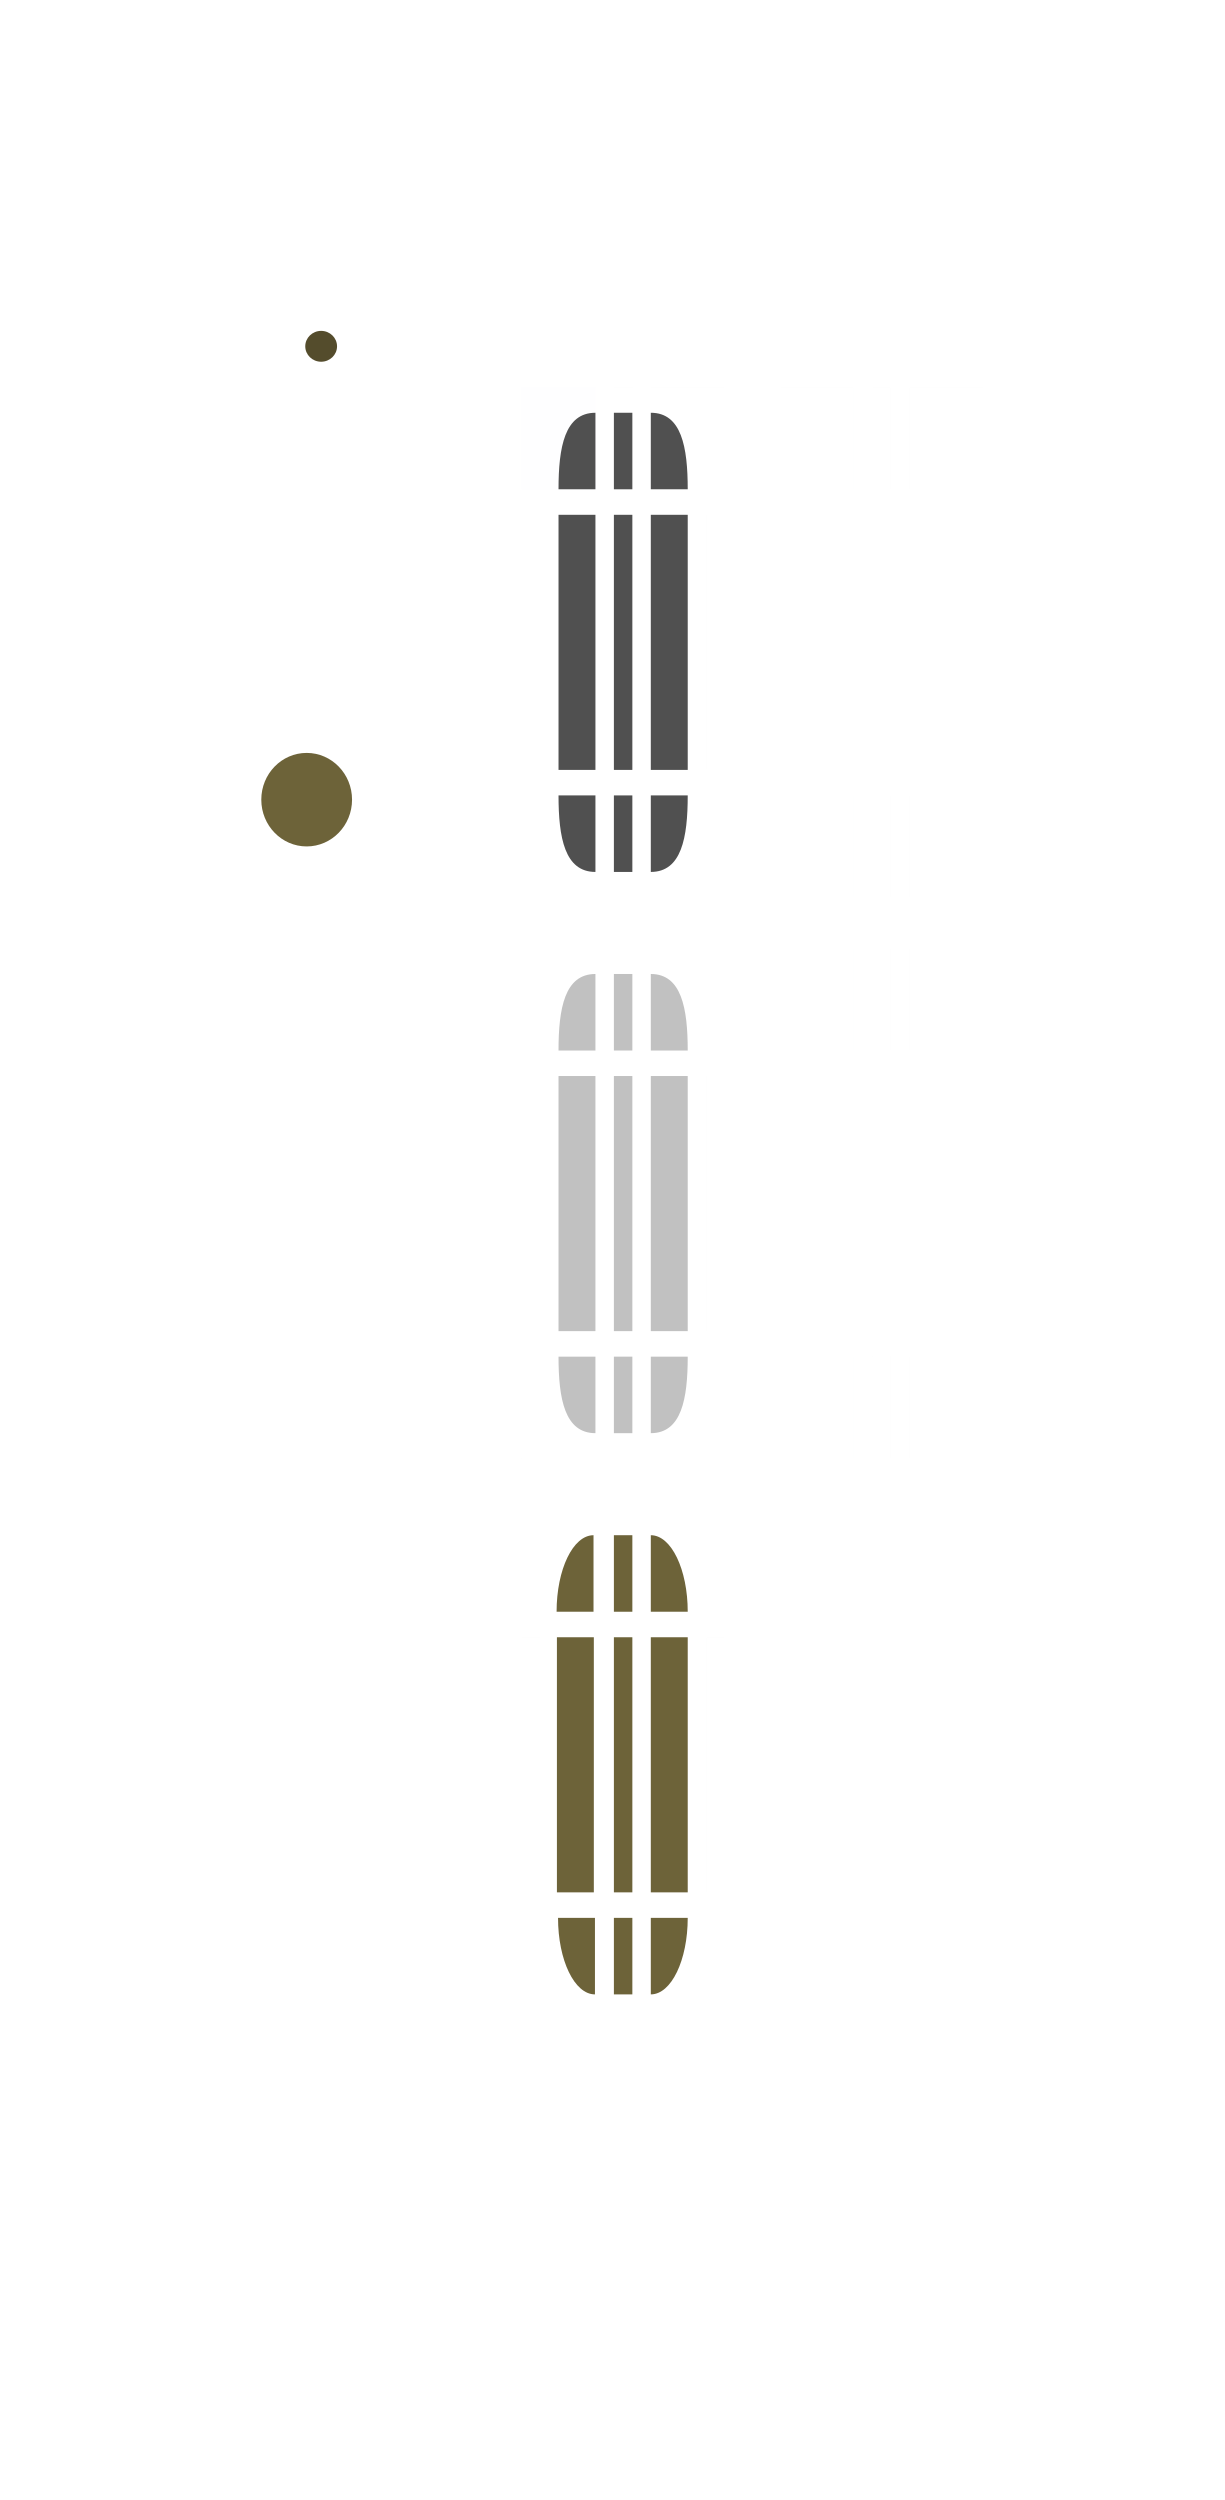
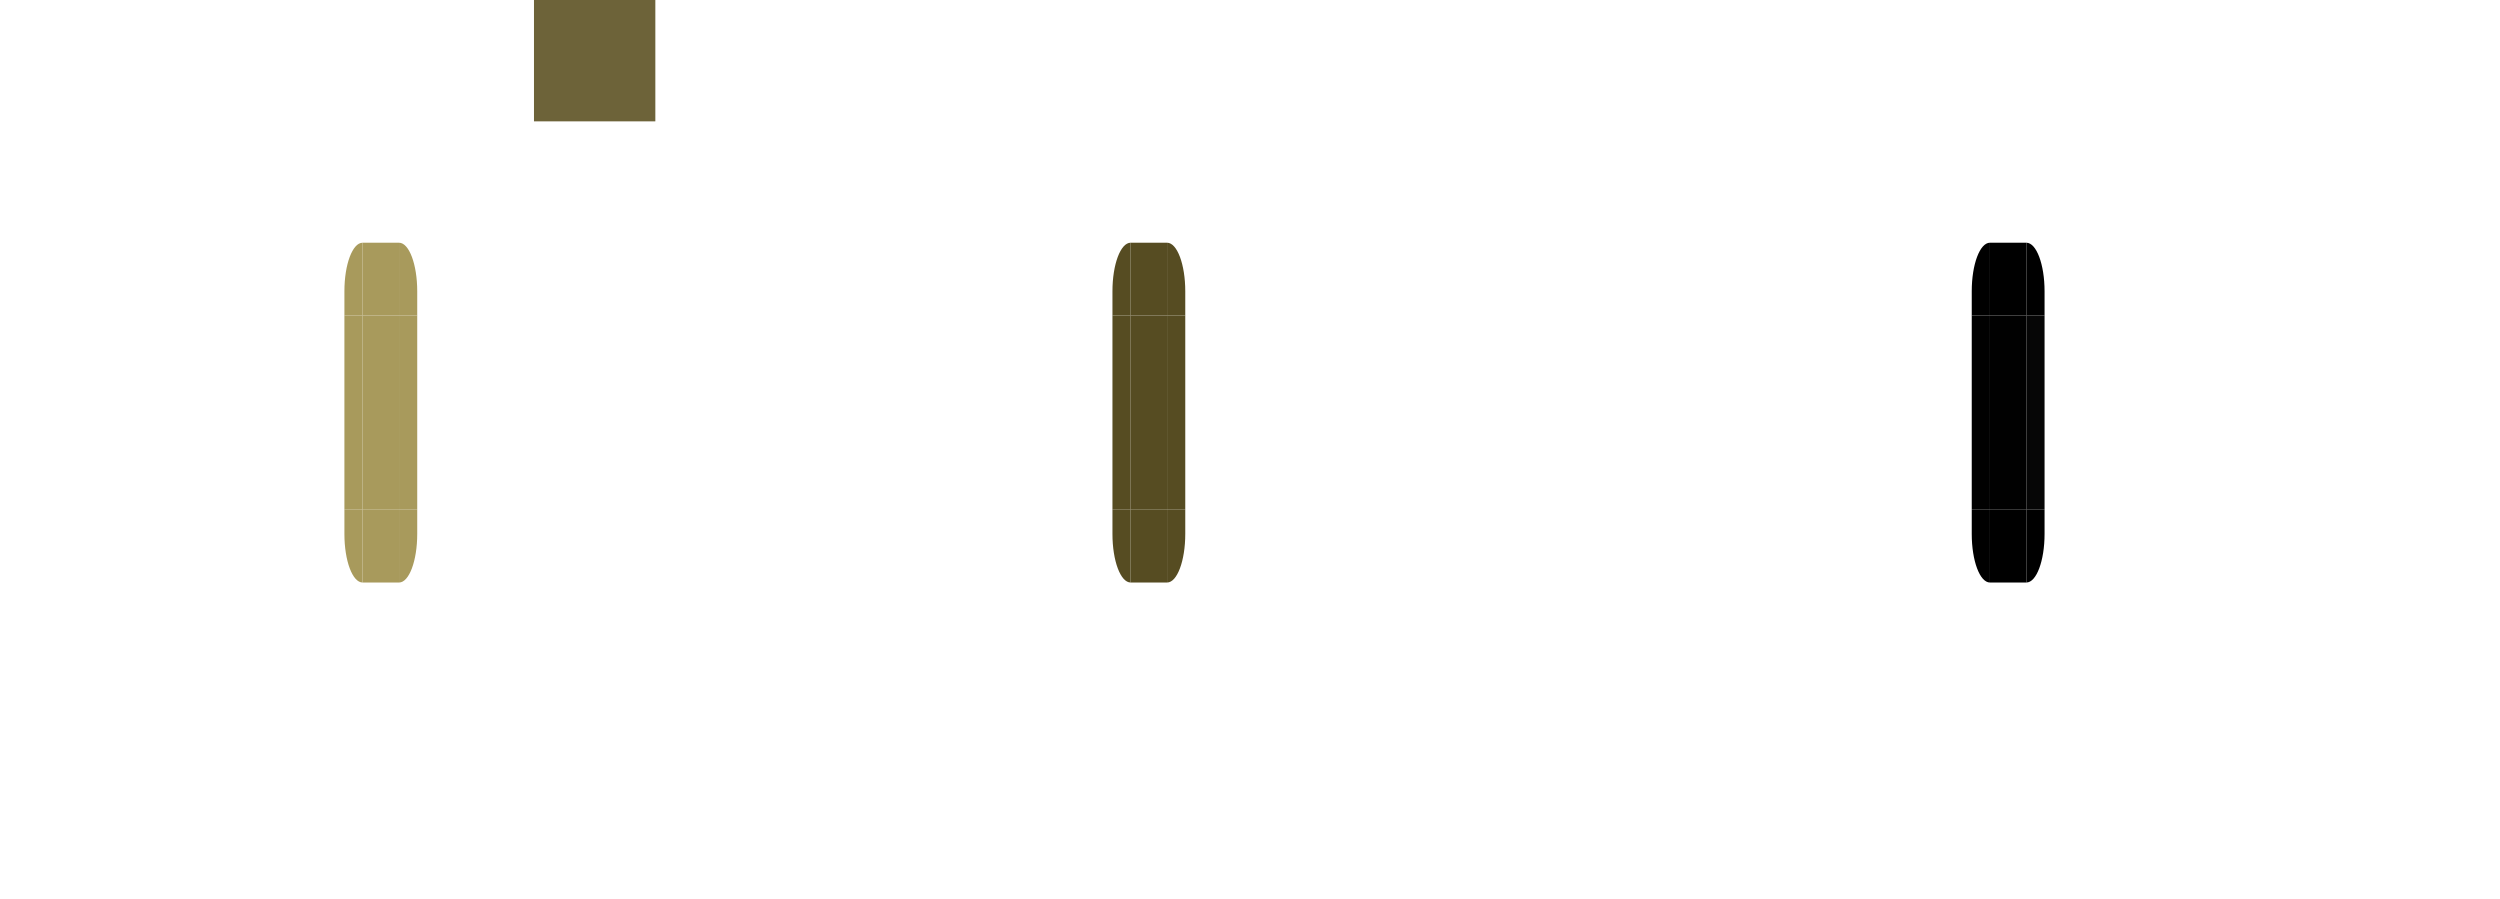
- <svg xmlns="http://www.w3.org/2000/svg" id="svg3642" width="48" height="98" version="1">
-   <defs id="defs135" />
-   <g id="layer1" transform="matrix(0.7235107,0,0,1,6.700419,0.1802659)" style="stroke-width:1.176">
-     <rect style="opacity:1;fill:#505050;fill-opacity:1;fill-rule:evenodd;stroke:none;stroke-width:1.366" id="slider-center" class="ColorScheme-Text" width="1" height="10" x="24" y="20" />
-     <g id="slider-right" transform="matrix(0.75,0,0,1,19.25,13)" style="stroke-width:1.176">
-       <path id="rect3838" class="ColorScheme-Text" d="m 9,7 v 10 h 2.667 V 7 Z" style="color:#31363b;opacity:1;fill:#505050;fill-opacity:1;fill-rule:evenodd;stroke:none;stroke-width:1.176" />
-       <rect style="opacity:0.01;fill:#e4e6e8;fill-opacity:1;stroke:none;stroke-width:1.176" id="rect3856" width="1" height="10" x="29" y="20" transform="matrix(1.333333,0,0,1,-25.66667,-13)" />
+ <svg xmlns="http://www.w3.org/2000/svg" xmlns:xlink="http://www.w3.org/1999/xlink" width="103" height="37" id="svg4342" version="1.1">
+   <defs id="defs4344">
+     <linearGradient id="linearGradient4547">
+       <stop id="stop4549" offset="0" style="stop-color:#000000;stop-opacity:0;" />
+       <stop id="stop4551" offset="1" style="stop-color:#000000;stop-opacity:0;" />
+     </linearGradient>
+     <linearGradient xlink:href="#linearGradient4547" id="linearGradient3081" x1="35" y1="848.247" x2="166" y2="848.247" gradientUnits="userSpaceOnUse" />
+     <linearGradient xlink:href="#linearGradient4547" id="linearGradient3083" x1="34.98" y1="908.408" x2="147.992" y2="908.408" gradientUnits="userSpaceOnUse" />
+     <linearGradient xlink:href="#linearGradient4547" id="linearGradient3085" x1="34.98" y1="908.408" x2="147.992" y2="908.408" gradientUnits="userSpaceOnUse" />
+     <linearGradient xlink:href="#linearGradient4547" id="linearGradient4525" gradientUnits="userSpaceOnUse" x1="35" y1="848.247" x2="166" y2="848.247" gradientTransform="matrix(1,0,0,0.5722101,-5.3941096e-5,302.1989)" />
+     <linearGradient xlink:href="#linearGradient4547" id="linearGradient4527" gradientUnits="userSpaceOnUse" x1="35" y1="848.247" x2="166" y2="848.247" gradientTransform="matrix(1,0,0,0.5722101,-5.3941096e-5,302.1989)" />
+     <linearGradient xlink:href="#linearGradient4547" id="linearGradient4529" gradientUnits="userSpaceOnUse" x1="34.98" y1="908.408" x2="147.992" y2="908.408" gradientTransform="matrix(1,0,0,0.5000005,-8.7887799e-5,404.3409)" />
+     <linearGradient xlink:href="#linearGradient4547" id="linearGradient4531" gradientUnits="userSpaceOnUse" x1="34.98" y1="908.408" x2="147.992" y2="908.408" gradientTransform="matrix(1,0,0,0.5000005,-3.3544962e-6,35.16661)" />
+     <linearGradient xlink:href="#linearGradient4547" id="linearGradient4533" gradientUnits="userSpaceOnUse" x1="34.98" y1="908.408" x2="147.992" y2="908.408" gradientTransform="matrix(1,0,0,0.5000005,-3.3544962e-6,35.16661)" />
+     <linearGradient xlink:href="#linearGradient4547" id="linearGradient4535" gradientUnits="userSpaceOnUse" x1="34.98" y1="908.408" x2="147.992" y2="908.408" gradientTransform="matrix(1,0,0,0.5000005,-3.3544958e-6,35.16661)" />
+     <linearGradient xlink:href="#linearGradient4547" id="linearGradient4537" gradientUnits="userSpaceOnUse" x1="34.98" y1="908.408" x2="147.992" y2="908.408" gradientTransform="matrix(1,0,0,0.5000005,-8.7887801e-5,404.3409)" />
+     <linearGradient xlink:href="#linearGradient4547" id="linearGradient4539" gradientUnits="userSpaceOnUse" x1="34.98" y1="908.408" x2="147.992" y2="908.408" gradientTransform="matrix(1,0,0,0.5000005,-7.5819602e-5,429.6728)" />
+     <linearGradient xlink:href="#linearGradient4547" id="linearGradient4541" gradientUnits="userSpaceOnUse" x1="34.98" y1="908.408" x2="147.992" y2="908.408" gradientTransform="matrix(1,0,0,0.5000021,-1.3319951e-4,448.5063)" />
+     <linearGradient xlink:href="#linearGradient4547" id="linearGradient4543" gradientUnits="userSpaceOnUse" x1="34.98" y1="908.408" x2="147.992" y2="908.408" gradientTransform="matrix(1,0,0,0.5000021,-5.0839506e-6,79.33319)" />
+     <linearGradient xlink:href="#linearGradient4547" id="linearGradient4545" gradientUnits="userSpaceOnUse" x1="34.98" y1="908.408" x2="147.992" y2="908.408" gradientTransform="matrix(1,0,0,0.5000021,-5.0839506e-6,79.33319)" />
+     <linearGradient xlink:href="#linearGradient4547" id="linearGradient4548" gradientUnits="userSpaceOnUse" x1="34.98" y1="908.408" x2="147.992" y2="908.408" gradientTransform="matrix(1,0,0,0.5000021,-5.0839501e-6,79.33319)" />
+     <linearGradient xlink:href="#linearGradient4547" id="linearGradient4550" gradientUnits="userSpaceOnUse" x1="34.98" y1="908.408" x2="147.992" y2="908.408" gradientTransform="matrix(1,0,0,0.5000021,-1.3319951e-4,448.5063)" />
+     <linearGradient xlink:href="#linearGradient4547" id="linearGradient4552" gradientUnits="userSpaceOnUse" x1="34.98" y1="908.408" x2="147.992" y2="908.408" gradientTransform="matrix(1,0,0,0.5000021,-1.1490939e-4,473.744)" />
+     <linearGradient xlink:href="#linearGradient4547" id="linearGradient4554" gradientUnits="userSpaceOnUse" x1="233" y1="458.862" x2="237" y2="458.862" gradientTransform="matrix(1,0,0,0.2857141,73.17286,308.3291)" />
+     <linearGradient xlink:href="#linearGradient4547" id="linearGradient4556" gradientUnits="userSpaceOnUse" x1="231" y1="458.862" x2="233" y2="458.862" gradientTransform="matrix(1.250002,0,0,0.2857141,9.422513,308.3291)" />
+     <linearGradient xlink:href="#linearGradient4547" id="linearGradient4558" gradientUnits="userSpaceOnUse" x1="237" y1="458.862" x2="239" y2="458.862" gradientTransform="matrix(1.250005,0,0,0.2857141,10.58836,308.3291)" />
+     <linearGradient xlink:href="#linearGradient4547" id="linearGradient4560" gradientUnits="userSpaceOnUse" x1="233" y1="479.862" x2="237" y2="479.862" gradientTransform="matrix(1,0,0,0.2857144,73.17286,318.329)" />
+     <linearGradient xlink:href="#linearGradient4547" id="linearGradient4562" gradientUnits="userSpaceOnUse" x1="231" y1="479.862" x2="233" y2="479.862" gradientTransform="matrix(1.250002,0,0,0.2857144,9.422513,318.329)" />
+     <linearGradient xlink:href="#linearGradient4547" id="linearGradient4564" gradientUnits="userSpaceOnUse" x1="237" y1="479.862" x2="239" y2="479.862" gradientTransform="matrix(0.8333368,0,0,0.2857144,110.1721,318.329)" />
+     <linearGradient xlink:href="#linearGradient4547" id="linearGradient4566" gradientUnits="userSpaceOnUse" x1="228" y1="450.362" x2="242" y2="450.362" />
+     <linearGradient xlink:href="#linearGradient4547" id="linearGradient4568" gradientUnits="userSpaceOnUse" x1="228" y1="447.362" x2="242" y2="447.362" gradientTransform="matrix(1,0,0,1.5,0,-224.1811)" />
+     <linearGradient xlink:href="#linearGradient4547" id="linearGradient4570" gradientUnits="userSpaceOnUse" x1="228" y1="453.362" x2="242" y2="453.362" gradientTransform="matrix(1,0,0,1.5,0,-226.1811)" />
+     <linearGradient xlink:href="#linearGradient4547" id="linearGradient4572" gradientUnits="userSpaceOnUse" x1="221" y1="450.362" x2="228" y2="450.362" gradientTransform="matrix(0.2857143,0,0,1,162.8571,0)" />
+     <linearGradient xlink:href="#linearGradient4547" id="linearGradient4574" gradientUnits="userSpaceOnUse" x1="242" y1="450.362" x2="249" y2="450.362" gradientTransform="matrix(0.2857143,0,0,1,172.8571,0)" />
+     <linearGradient xlink:href="#linearGradient4547" id="linearGradient4576" gradientUnits="userSpaceOnUse" x1="242" y1="447.362" x2="249" y2="447.362" gradientTransform="matrix(0.2857143,0,0,1.5,172.8571,-224.1811)" />
+     <linearGradient xlink:href="#linearGradient4547" id="linearGradient4578" gradientUnits="userSpaceOnUse" x1="221" y1="447.362" x2="228" y2="447.362" gradientTransform="matrix(0.2857143,0,0,1.5,162.8571,-224.1811)" />
+     <linearGradient xlink:href="#linearGradient4547" id="linearGradient4580" gradientUnits="userSpaceOnUse" x1="221" y1="453.362" x2="228" y2="453.362" gradientTransform="matrix(0.2857143,0,0,1.5,162.8571,-226.1811)" />
+     <linearGradient xlink:href="#linearGradient4547" id="linearGradient4582" gradientUnits="userSpaceOnUse" x1="242" y1="453.362" x2="249" y2="453.362" gradientTransform="matrix(0.2857143,0,0,1.5,172.8571,-226.1811)" />
+   </defs>
+   <g id="layer1" transform="translate(-219,-458.3622)">
+     <g style="fill:url(#linearGradient4527)" transform="matrix(0,0.1068702,-0.4374999,0,652.7808,436.692)" id="background-vertical-center">
+       <path id="path8438" d="m 35,840.247 0,16 131,0 0,-16 -131,0 z" style="fill:url(#linearGradient4525);fill-opacity:1;fill-rule:nonzero;stroke:none" />
    </g>
-     <g id="slider-topright" transform="matrix(0.75,0,0,0.75,19.25,13.75)" style="stroke-width:1.176">
-       <rect style="opacity:0.01;fill:#e4e6e8;fill-opacity:1;stroke:none;stroke-width:1.176" id="rect3852" width="4" height="4" x="26" y="15" transform="matrix(1.333333,0,0,1.333333,-25.66667,-18.33333)" />
-       <path id="rect3840" class="ColorScheme-Text" d="m 9,3 v 4 h 2.667 C 11.667,4.784 11.216,3 9,3 Z" style="color:#31363b;opacity:1;fill:#505050;fill-opacity:1;fill-rule:evenodd;stroke:none;stroke-width:1.176" />
+     <g style="opacity:0.5;fill:url(#linearGradient4539)" transform="matrix(0,0.1238807,-1.002134,0,1186.02,436.0991)" id="background-vertical-left">
+       <g style="fill:url(#linearGradient4537)" id="g8706" transform="matrix(0.8626863,0,0,0.9978712,4.786306,52.38518)">
+         <path style="fill:url(#linearGradient4529);fill-opacity:1;fill-rule:nonzero;stroke:none" d="m 35,855.362 0,4 131,-0.062 0,-3.938 -131,0 z" id="path8488" />
+         <g style="fill:url(#linearGradient4535)" transform="matrix(26.2,0,0,1,-6881.8,738.3494)" id="g8490">
+           <path style="opacity:0.204;fill:url(#linearGradient4531);fill-opacity:1;fill-rule:nonzero;stroke:none" d="m 264,117 0,4 5,0 0,-4 -5,0 z" id="path8492" />
+           <path style="fill:url(#linearGradient4533);fill-opacity:1;fill-rule:nonzero;stroke:none" d="m 264,121 0,1 5,0 0,-1 -5,0 z" id="path8496" />
+         </g>
+       </g>
    </g>
-     <g id="slider-bottomright" transform="matrix(0.75,0,0,0.75,19.25,18.25)" style="stroke-width:1.176">
-       <rect style="opacity:0.01;fill:#e4e6e8;fill-opacity:1;stroke:none;stroke-width:1.176" id="rect3862" width="4" height="4" x="26" y="31" transform="matrix(1.333333,0,0,1.333333,-25.66667,-24.33333)" />
-       <path style="color:#31363b;opacity:1;fill:#505050;fill-opacity:1;fill-rule:evenodd;stroke:none;stroke-width:1.176" id="path3871" class="ColorScheme-Text" d="m 9,21 v -4 h 2.667 c 0,2.216 -0.451,4 -2.667,4 z" />
+     <g id="background-vertical-right" transform="matrix(0,0.1238807,1.002135,0,-622.6754,436.0991)" style="opacity:0.5;fill:url(#linearGradient4552)">
+       <g style="fill:url(#linearGradient4550)" transform="matrix(0.8626863,0,0,0.9978712,4.786306,52.38518)" id="g3551">
+         <path id="path3553" d="m 35,855.362 0,4 131,-0.062 0,-3.938 -131,0 z" style="fill:url(#linearGradient4541);fill-opacity:1;fill-rule:nonzero;stroke:none" />
+         <g style="fill:url(#linearGradient4548)" id="g3555" transform="matrix(26.2,0,0,1,-6881.8,738.3494)">
+           <path id="path3557" d="m 264,117 0,4 5,0 0,-4 -5,0 z" style="opacity:0.393;fill:url(#linearGradient4543);fill-opacity:1;fill-rule:nonzero;stroke:none" />
+           <path id="path3559" d="m 264,121 0,1 5,0 0,-1 -5,0 z" style="opacity:0.776;fill:url(#linearGradient4545);fill-opacity:1;fill-rule:nonzero;stroke:none" />
+         </g>
+       </g>
    </g>
-     <g id="slider-left" transform="matrix(-0.75,0,0,1,29.75,13)" style="stroke-width:1.176">
-       <path style="color:#31363b;opacity:1;fill:#505050;fill-opacity:1;fill-rule:evenodd;stroke:none;stroke-width:1.176" id="path3891" class="ColorScheme-Text" d="m 9,7 v 10 h 2.667 V 7 Z" />
-       <rect style="opacity:0.01;fill:#e4e6e8;fill-opacity:1;stroke:none;stroke-width:1.176" id="rect3854" width="1" height="10" x="19" y="20" transform="matrix(-1.333333,0,0,1,39.66667,-13)" />
+     <rect y="438.433" x="278.173" height="2" width="7" id="background-vertical-top" style="opacity:0.5;fill:url(#linearGradient4554);fill-opacity:1;stroke:none" />
+     <rect style="opacity:0.5;fill:url(#linearGradient4556);fill-opacity:1;stroke:none" id="background-vertical-topleft" width="5" height="2" x="273.173" y="438.433" />
+     <rect y="438.433" x="285.173" height="2" width="5" id="background-vertical-topright" style="opacity:0.5;fill:url(#linearGradient4558);fill-opacity:1;stroke:none" />
+     <rect style="opacity:0.5;fill:url(#linearGradient4560);fill-opacity:0.502;stroke:none" id="background-vertical-bottom" width="7" height="2" x="278.173" y="454.433" />
+     <rect y="454.433" x="273.173" height="2" width="5" id="background-vertical-bottomleft" style="opacity:0.5;fill:url(#linearGradient4562);fill-opacity:0.502;stroke:none" />
+     <rect style="opacity:0.5;fill:url(#linearGradient4564);fill-opacity:0.502;stroke:none" id="background-vertical-bottomright" width="5" height="2" x="285.173" y="454.433" />
+     <path style="fill:#a89a5c;fill-opacity:1;stroke:none;stroke-width:0.612" d="m 233.94,471.362 v 8 h 1.5 v -8 z" id="slider-center" />
+     <path style="fill:#a89a5c;fill-opacity:1;stroke:none;stroke-width:0.612" d="m 233.94,482.362 h 1.5 v -3 h -1.5 z" id="slider-bottom" />
+     <path style="fill:#a89a5c;fill-opacity:1;stroke:none;stroke-width:0.612" d="m 235.44,468.362 h -1.5 v 3 h 1.5 z" id="slider-top" />
+     <g id="slider-right" transform="matrix(0.6249991,0,0,0.9999787,-77.18487,-123.0003)" style="fill:#5e81ac;fill-opacity:1">
+       <path id="path6679" d="m 501.4,602.375 v -8 l -1.2,-10e-6 v 8 z" style="fill:#a89a5c;fill-opacity:1;stroke:none" />
    </g>
-     <g id="slider-topleft" transform="matrix(-0.75,0,0,0.75,29.75,13.75)" style="stroke-width:1.176">
-       <rect style="opacity:0.01;fill:#9955ff;fill-opacity:1;stroke:none;stroke-width:1.176" id="rect3848" width="4" height="4" x="19" y="15" transform="matrix(-1.333333,0,0,1.333333,39.66667,-18.33333)" />
-       <path style="color:#31363b;opacity:1;fill:#505050;fill-opacity:1;fill-rule:evenodd;stroke:none;stroke-width:1.176" id="path3895" class="ColorScheme-Text" d="m 9,3 v 4 h 2.667 C 11.667,4.784 11.216,3 9,3 Z" />
+     <g id="slider-left" transform="matrix(0.6249991,0,0,0.9999787,-67.18488,-123.0002)" style="fill:#5e81ac;fill-opacity:1">
+       <path id="path6671" d="m 480.6,594.375 v 8 L 481.8,602.375 v -8 z" style="fill:#a89a5c;fill-opacity:1;stroke:none" />
    </g>
-     <g id="slider-bottomleft" transform="matrix(-0.75,0,0,0.75,29.75,18.25)" style="stroke-width:1.176">
-       <rect style="opacity:0.01;fill:#e4e6e8;fill-opacity:1;stroke:none;stroke-width:1.176" id="rect3858" width="4" height="4" x="19" y="31" transform="matrix(-1.333333,0,0,1.333333,39.66667,-24.33333)" />
-       <path id="path3901" class="ColorScheme-Text" d="m 9,21 v -4 h 2.667 c 0,2.216 -0.451,4 -2.667,4 z" style="color:#31363b;opacity:1;fill:#505050;fill-opacity:1;fill-rule:evenodd;stroke:none;stroke-width:1.176" />
+     <g transform="matrix(0.3749995,0,0,1,227.9397,448.3622)" id="slider-topright" style="fill:#5e81ac;fill-opacity:1">
+       <path style="fill:#a89a5c;fill-opacity:1;stroke:none" d="M 20,20 C 21.108,20 22,20.892 22,22 v 10e-7 L 22,23 20,23 v -3 z" id="rect7428" />
    </g>
-     <g id="slider-top" transform="matrix(0,-0.75,-0.1,0,25.7,25.75)" style="stroke-width:1.176">
-       <rect style="opacity:0.01;fill:#e4e6e8;fill-opacity:1;stroke:none;stroke-width:1.176" id="rect3850" width="1" height="4" x="24" y="15" transform="matrix(0,-10,-1.333333,0,34.33333,257)" />
-       <path id="path3909" class="ColorScheme-Text" d="m 9,7 v 10 h 4 V 7 Z" style="opacity:1;fill:#505050;fill-opacity:1;fill-rule:evenodd;stroke:none;stroke-width:1.176" />
+     <g transform="matrix(0.3749995,0,0,-1,227.9397,502.3622)" id="slider-bottomright" style="fill:#5e81ac;fill-opacity:1">
+       <path id="path7439" d="m 20,20 c 1.108,0 2,0.892 2,2 v 10e-7 l -2e-6,1 -2,-4e-6 v -3 z" style="fill:#a89a5c;fill-opacity:1;stroke:none" />
    </g>
-     <g id="slider-bottom" transform="matrix(0,0.75,-0.1,0,25.7,24.25)" style="stroke-width:1.176">
-       <rect style="opacity:0.01;fill:#e4e6e8;fill-opacity:1;stroke:none;stroke-width:1.176" id="rect3860" width="1" height="4" x="24" y="31" transform="matrix(0,-10,1.333333,0,-32.33333,257)" />
-       <path style="opacity:1;fill:#505050;fill-opacity:1;fill-rule:evenodd;stroke:none;stroke-width:1.176" id="path3915" class="ColorScheme-Text" d="m 9,7 v 10 h 4 V 7 Z" />
+     <g id="slider-bottomleft" transform="matrix(-0.3749995,0,0,-1,241.4397,502.3621)" style="fill:#5e81ac;fill-opacity:1">
+       <path style="fill:#a89a5c;fill-opacity:1;stroke:none" d="M 20,20 C 21.108,20 22,20.892 22,22 v 10e-7 L 22,23 20,23 v -3 z" id="path7445" />
    </g>
-     <rect id="hint-scrollbar-size" width="4.917" height="3.666" x="4.896" y="29.334" rx="11.057" ry="8" style="fill:#6d6339;fill-opacity:1;fill-rule:nonzero;stroke:none;stroke-width:1.176" />
-     <rect style="fill:#544c2c;fill-opacity:1;fill-rule:nonzero;stroke:none;stroke-width:1.144" id="hint-tile-center" width="1.722" height="1.21" x="7.278" y="12.79" rx="2.764" ry="2" />
-     <g id="background-vertical-right" transform="matrix(0.75,0,0,1,33.25,13)" style="stroke-width:1.176">
-       <path id="rect3838-1" class="ColorScheme-Text" d="m 9,7 v 10 h 4 V 7 Z" style="opacity:0.001;fill:#000000;fill-opacity:1;fill-rule:evenodd;stroke:none;stroke-width:1.176" />
-       <rect style="opacity:0.01;fill:#e4e6e8;fill-opacity:1;stroke:none;stroke-width:1.176" id="rect3872" width="1" height="10" x="43" y="20" transform="matrix(1.333333,0,0,1,-44.33333,-13)" />
+     <g transform="matrix(-0.3749995,0,0,1,241.4397,448.3622)" id="slider-topleft" style="fill:#5e81ac;fill-opacity:1">
+       <path id="path7451" d="M 20,20 C 21.108,20 22,20.892 22,22 v 10e-7 L 22,23 20,23 v -3 z" style="fill:#a89a5c;fill-opacity:1;stroke:none" />
    </g>
-     <g id="background-vertical-topright" transform="matrix(0.75,0,0,0.75,33.25,13.75)" style="stroke-width:1.176">
-       <rect style="opacity:0.01;fill:#e4e6e8;fill-opacity:1;stroke:none;stroke-width:1.176" id="rect3868" width="4" height="4" x="40" y="15" transform="matrix(1.333333,0,0,1.333333,-44.33333,-18.33333)" />
-       <path id="rect3840-1" class="ColorScheme-Text" d="m 9,3 v 4 h 4 C 13,4.784 11.216,3 9,3 Z" style="opacity:0.001;fill:#000000;fill-opacity:1;fill-rule:evenodd;stroke:none;stroke-width:1.176" />
+     <rect y="458.362" x="241" height="5" width="5" id="hint-stretch-borders" style="fill:#6d6339;fill-opacity:1;stroke:none" />
+     <rect y="445.362" x="228" height="4" width="14" id="background-horizontal-center" style="fill:url(#linearGradient4566);fill-opacity:1;stroke:none" />
+     <rect style="fill:url(#linearGradient4568);fill-opacity:1;stroke:none" id="background-horizontal-top" width="14" height="6" x="228" y="439.362" />
+     <rect y="449.362" x="228" height="6" width="14" id="background-horizontal-bottom" style="fill:url(#linearGradient4570);fill-opacity:1;stroke:none" />
+     <rect y="445.362" x="226" height="4" width="2" id="background-horizontal-left" style="fill:url(#linearGradient4572);fill-opacity:1;stroke:none" />
+     <rect style="fill:url(#linearGradient4574);fill-opacity:1;stroke:none" id="background-horizontal-right" width="2" height="4" x="242" y="445.362" />
+     <rect y="439.362" x="242" height="6" width="2" id="background-horizontal-topright" style="fill:url(#linearGradient4576);fill-opacity:1;stroke:none" />
+     <rect style="fill:url(#linearGradient4578);fill-opacity:1;stroke:none" id="background-horizontal-topleft" width="2" height="6" x="226" y="439.362" />
+     <rect y="449.362" x="226" height="6" width="2" id="background-horizontal-bottomleft" style="fill:url(#linearGradient4580);fill-opacity:1;stroke:none" />
+     <rect style="fill:url(#linearGradient4582);fill-opacity:1;stroke:none" id="background-horizontal-bottomright" width="2" height="6" x="242" y="449.362" />
+     <path id="sunken-slider-center" d="m 265.583,471.362 v 8 h 1.5 v -8 z" style="fill:#564c22;fill-opacity:1;stroke:none;stroke-width:0.612" />
+     <path id="sunken-slider-bottom" d="m 265.583,482.362 h 1.5 v -3 h -1.5 z" style="fill:#564c22;fill-opacity:1;stroke:none;stroke-width:0.612" />
+     <path id="sunken-slider-top" d="m 267.083,468.362 h -1.5 v 3 h 1.5 z" style="fill:#564c22;fill-opacity:1;stroke:none;stroke-width:0.612" />
+     <g transform="matrix(0.3750007,0,0,0.9999787,80.33267,-123.0003)" id="sunken-slider-right" style="fill:#b48ead;fill-opacity:1">
+       <path style="fill:#564c22;fill-opacity:1;stroke:none" d="m 500,602.375 v -8 h -2 v 8 z" id="path3109" />
    </g>
-     <g id="background-vertical-bottomright" transform="matrix(0.75,0,0,0.75,33.25,18.25)" style="stroke-width:1.176">
-       <rect style="opacity:0.01;fill:#e4e6e8;fill-opacity:1;stroke:none;stroke-width:1.176" id="rect3878" width="4" height="4" x="40" y="31" transform="matrix(1.333333,0,0,1.333333,-44.33333,-24.33333)" />
-       <path style="opacity:0.001;fill:#000000;fill-opacity:1;fill-rule:evenodd;stroke:none;stroke-width:1.176" id="path3871-2" class="ColorScheme-Text" d="m 9,21 v -4 h 4 c 0,2.216 -1.784,4 -4,4 z" />
+     <g transform="matrix(0.3750007,0,0,0.9999787,84.0827,-123.0002)" id="sunken-slider-left" style="fill:#b48ead;fill-opacity:1">
+       <path style="fill:#564c22;fill-opacity:1;stroke:none" d="m 482,594.375 v 8 h 2 v -8 z" id="path3113" />
    </g>
-     <g id="background-vertical-left" transform="matrix(-0.75,0,0,1,43.75,13)" style="stroke-width:1.176">
-       <path style="opacity:0.001;fill:#000000;fill-opacity:1;fill-rule:evenodd;stroke:none;stroke-width:1.176" id="path3891-2" class="ColorScheme-Text" d="m 9,7 v 10 h 4 V 7 Z" />
-       <rect style="opacity:0.01;fill:#e4e6e8;fill-opacity:1;stroke:none;stroke-width:1.176" id="rect3870" width="1" height="10" x="33" y="20" transform="matrix(-1.333333,0,0,1,58.33333,-13)" />
+     <g id="sunken-slider-topright" transform="matrix(0.3750007,0,0,1,260.708,448.3622)" style="fill:#b48ead;fill-opacity:1">
+       <path id="path3117" d="m 17,20 c 1.108,0 2,0.892 2,2 v 10e-7 L 19,23 l -2,3e-6 z" style="fill:#564c22;fill-opacity:1;stroke:none" />
    </g>
-     <g id="background-vertical-topleft" transform="matrix(-0.75,0,0,0.75,43.75,13.75)" style="stroke-width:1.176">
-       <rect style="opacity:0.01;fill:#e4e6e8;fill-opacity:1;stroke:none;stroke-width:1.176" id="rect3864" width="4" height="4" x="33" y="15" transform="matrix(-1.333333,0,0,1.333333,58.33333,-18.33333)" />
-       <path style="opacity:0.001;fill:#000000;fill-opacity:1;fill-rule:evenodd;stroke:none;stroke-width:1.176" id="path3895-9" class="ColorScheme-Text" d="m 9,3 v 4 h 4 C 13,4.784 11.216,3 9,3 Z" />
+     <g id="sunken-slider-bottomright" transform="matrix(0.3750007,0,0,-1,260.708,502.3622)" style="fill:#b48ead;fill-opacity:1">
+       <path style="fill:#564c22;fill-opacity:1;stroke:none" d="m 17,20 c 1.108,0 2,0.892 2,2 v 10e-7 L 19,23 l -2,3e-6 z" id="path3121" />
    </g>
-     <g id="background-vertical-bottomleft" transform="matrix(-0.75,0,0,0.75,43.75,18.25)" style="stroke-width:1.176">
-       <rect style="opacity:0.01;fill:#e4e6e8;fill-opacity:1;stroke:none;stroke-width:1.176" id="rect3874" width="4" height="4" x="33" y="31" transform="matrix(-1.333333,0,0,1.333333,58.33333,-24.33333)" />
-       <path id="path3901-7" class="ColorScheme-Text" d="m 9,21 v -4 h 4 c 0,2.216 -1.784,4 -4,4 z" style="opacity:0.001;fill:#000000;fill-opacity:1;fill-rule:evenodd;stroke:none;stroke-width:1.176" />
+     <g transform="matrix(-0.3750007,0,0,-1,271.9581,502.3621)" id="sunken-slider-bottomleft" style="fill:#b48ead;fill-opacity:1">
+       <path id="path3125" d="m 17,20 c 1.108,0 2,0.892 2,2 v 10e-7 L 19,23 l -2,3e-6 z" style="fill:#564c22;fill-opacity:1;stroke:none" />
    </g>
-     <g id="background-vertical-top" transform="matrix(0,-0.75,-0.1,0,39.7,25.75)" style="stroke-width:1.176">
-       <rect style="opacity:0.01;fill:#e4e6e8;fill-opacity:1;stroke:none;stroke-width:1.176" id="rect3866" width="1" height="4" x="38" y="15" transform="matrix(0,-10,-1.333333,0,34.33333,397)" />
-       <path id="path3909-8" class="ColorScheme-Text" d="m 9,7 v 10 h 4 V 7 Z" style="opacity:0.001;fill:#000000;fill-opacity:1;fill-rule:evenodd;stroke:none;stroke-width:1.176" />
+     <g id="sunken-slider-topleft" transform="matrix(-0.3750007,0,0,1,271.9581,448.362)" style="fill:#b48ead;fill-opacity:1">
+       <path style="fill:#564c22;fill-opacity:1;stroke:none" d="m 17,20 c 1.108,0 2,0.892 2,2 v 10e-7 L 19,23 l -2,3e-6 z" id="path3129" />
    </g>
-     <g id="background-vertical-bottom" transform="matrix(0,0.75,-0.1,0,39.7,24.25)" style="stroke-width:1.176">
-       <rect style="opacity:0.01;fill:#e4e6e8;fill-opacity:1;stroke:none;stroke-width:1.176" id="rect3876" width="1" height="4" x="38" y="31" transform="matrix(0,-10,1.333333,0,-32.33333,397)" />
-       <path style="opacity:0.001;fill:#000000;fill-opacity:1;fill-rule:evenodd;stroke:none;stroke-width:1.176" id="path3915-5" class="ColorScheme-Text" d="m 9,7 v 10 h 4 V 7 Z" />
+     <path style="fill:#000000;fill-opacity:0.995;stroke:none;stroke-width:0.612" d="m 300.986,471.362 v 8 h 1.5 v -8 z" id="mouseover-slider-center" />
+     <path style="fill:#000000;fill-opacity:1;stroke:none;stroke-width:0.612" d="m 300.986,482.362 h 1.5 v -3 h -1.5 z" id="mouseover-slider-bottom" />
+     <path style="fill:#000000;fill-opacity:1;stroke:none;stroke-width:0.612" d="m 302.486,468.362 h -1.5 v 3 h 1.5 z" id="mouseover-slider-top" />
+     <g id="mouseover-slider-right" transform="matrix(0.3749977,0,0,0.9999787,115.7371,-123.0003)">
+       <path id="path3163" d="m 500,602.375 v -8 h -2 v 8 z" style="fill:#000000;fill-opacity:0.973;stroke:none" />
    </g>
-     <rect style="fill:#6d6339;fill-opacity:1;fill-rule:evenodd;stroke:none;stroke-width:1.366;opacity:1" id="sunken-slider-center" class="ColorScheme-ButtonHover" width="1" height="10" x="24" y="64" />
-     <g id="sunken-slider-right" transform="matrix(0.75,0,0,1,19.25,57)" style="stroke-width:1.176">
-       <path id="rect3838-4-8" class="ColorScheme-ButtonHover" d="m 9,7 v 10 h 2.667 V 7 Z" style="fill:#6d6339;fill-opacity:1;fill-rule:evenodd;stroke:none;stroke-width:0.96;opacity:1" />
-       <rect style="opacity:0.01;fill:#e4e6e8;fill-opacity:1;stroke:none;stroke-width:1.176" id="rect3924" width="1" height="10" x="29" y="64" transform="matrix(1.333333,0,0,1,-25.66667,-57)" />
+     <g id="mouseover-slider-left" transform="matrix(0.3749977,0,0,0.9999787,119.4871,-123.0002)">
+       <path id="path3167" d="m 482,594.375 v 8 h 2 v -8 z" style="fill:#000000;fill-opacity:0.995;stroke:none" />
    </g>
-     <g id="sunken-slider-topright" transform="matrix(0.75,0,0,0.75,19.25,57.75)" style="stroke-width:1.176">
-       <rect style="opacity:0.01;fill:#e4e6e8;fill-opacity:1;stroke:none;stroke-width:1.176" id="rect3920" width="4" height="4" x="26" y="59" transform="matrix(1.333333,0,0,1.333333,-25.66667,-77)" />
-       <path id="rect3840-2-9" class="ColorScheme-ButtonHover" d="m 9,3 v 4 h 2.667 C 11.667,4.784 10.477,3 9,3 Z" style="fill:#6d6339;fill-opacity:1;fill-rule:evenodd;stroke:none;stroke-width:0.96;opacity:1" />
+     <g transform="matrix(0.3749977,0,0,1,296.111,448.3622)" id="mouseover-slider-topright">
+       <path style="fill:#000000;fill-opacity:1;stroke:none" d="m 17,20 c 1.108,0 2,0.892 2,2 v 10e-7 L 19,23 l -2,3e-6 z" id="path3171" />
    </g>
-     <g id="sunken-slider-bottomright" transform="matrix(0.75,0,0,0.75,19.25,62.25)" style="stroke-width:1.176">
-       <rect style="opacity:0.01;fill:#e4e6e8;fill-opacity:1;stroke:none;stroke-width:1.176" id="rect3930" width="4" height="4" x="26" y="75" transform="matrix(1.333333,0,0,1.333333,-25.66667,-83)" />
-       <path style="fill:#6d6339;fill-opacity:1;fill-rule:evenodd;stroke:none;stroke-width:0.96;opacity:1" id="path3871-1-7" class="ColorScheme-ButtonHover" d="m 9,21 v -4 h 2.667 c 0,2.216 -1.189,4 -2.667,4 z" />
+     <g transform="matrix(0.3749977,0,0,-1,296.111,502.3622)" id="mouseover-slider-bottomright">
+       <path id="path3175" d="m 17,20 c 1.108,0 2,0.892 2,2 v 10e-7 L 19,23 l -2,3e-6 z" style="fill:#000000;fill-opacity:1;stroke:none" />
    </g>
-     <g id="sunken-slider-left" transform="matrix(-0.75,0,0,1,29.75,57)" style="stroke-width:1.176">
-       <path style="fill:#6d6339;fill-opacity:1;fill-rule:evenodd;stroke:none;stroke-width:0.96;opacity:1" id="path3891-9-4" class="ColorScheme-ButtonHover" d="m 9.116,7 v 10 h 2.667 v -10 z" />
-       <rect style="opacity:0.01;fill:#e4e6e8;fill-opacity:1;stroke:none;stroke-width:1.176" id="rect3922" width="1" height="10" x="19" y="64" transform="matrix(-1.333333,0,0,1,39.66667,-57)" />
+     <g id="mouseover-slider-bottomleft" transform="matrix(-0.3749977,0,0,-1,307.3609,502.3621)">
+       <path style="fill:#000000;fill-opacity:1;stroke:none" d="m 17,20 c 1.108,0 2,0.892 2,2 v 10e-7 L 19,23 l -2,3e-6 z" id="path3179" />
    </g>
-     <g id="sunken-slider-topleft" transform="matrix(-0.75,0,0,0.75,29.75,57.75)" style="stroke-width:1.176">
-       <rect style="opacity:0.01;fill:#e4e6e8;fill-opacity:1;stroke:none;stroke-width:1.176" id="rect3916" width="4" height="4" x="19" y="59" transform="matrix(-1.333333,0,0,1.333333,39.66667,-77)" />
-       <path style="fill:#6d6339;fill-opacity:1;fill-rule:evenodd;stroke:none;stroke-width:0.96;opacity:1" id="path3895-2-1" class="ColorScheme-ButtonHover" d="m 9.139,3 v 4 h 2.667 c 0,-2.216 -1.189,-4 -2.667,-4 z" />
-     </g>
-     <g id="sunken-slider-bottomleft" transform="matrix(-0.75,0,0,0.75,29.75,62.25)" style="stroke-width:1.176">
-       <rect style="opacity:0.01;fill:#e4e6e8;fill-opacity:1;stroke:none;stroke-width:1.176" id="rect3926" width="4" height="4" x="19" y="75" transform="matrix(-1.333333,0,0,1.333333,39.66667,-83)" />
-       <path id="path3901-9-9" class="ColorScheme-ButtonHover" d="m 9.035,21 v -4 h 2.667 c 0,2.216 -1.189,4 -2.667,4 z" style="fill:#6d6339;fill-opacity:1;fill-rule:evenodd;stroke:none;stroke-width:0.96;opacity:1" />
-     </g>
-     <g id="sunken-slider-top" transform="matrix(0,-0.75,-0.1,0,25.7,69.75)" style="stroke-width:1.176">
-       <rect style="opacity:0.01;fill:#e4e6e8;fill-opacity:1;stroke:none;stroke-width:1.176" id="rect3918" width="1" height="4" x="24" y="59" transform="matrix(0,-10,-1.333333,0,93,257)" />
-       <path id="path3909-6-1" class="ColorScheme-ButtonHover" d="m 9,7 v 10 h 4 V 7 Z" style="fill:#6d6339;fill-opacity:1;fill-rule:evenodd;stroke:none;stroke-width:1.176;opacity:1" />
-     </g>
-     <g id="sunken-slider-bottom" transform="matrix(0,0.75,-0.1,0,25.7,68.25)" style="stroke-width:1.176">
-       <rect style="opacity:0.01;fill:#e4e6e8;fill-opacity:1;stroke:none;stroke-width:1.176" id="rect3928" width="1" height="4" x="24" y="75" transform="matrix(0,-10,1.333333,0,-91,257)" />
-       <path style="fill:#6d6339;fill-opacity:1;fill-rule:evenodd;stroke:none;stroke-width:1.176;opacity:1" id="path3915-6-3" class="ColorScheme-ButtonHover" d="m 9,7 v 10 h 4 V 7 Z" />
-     </g>
-     <rect id="mouseover-slider-center" class="ColorScheme-ButtonHover" width="1" height="10" x="24" y="42" style="opacity:1;fill:#c1c1c1;fill-opacity:1;fill-rule:evenodd;stroke:none;stroke-width:1.366" />
-     <g id="mouseover-slider-right" transform="matrix(0.75,0,0,1,19.25,35)" style="stroke-width:1.176">
-       <path style="color:#93cee9;opacity:1;fill:#c1c1c1;fill-opacity:1;fill-rule:evenodd;stroke:none;stroke-width:1.176" id="path3963" class="ColorScheme-ButtonHover" d="m 9,7 v 10 h 2.667 V 7 Z" />
-       <rect id="rect3965" width="1" height="10" x="29" y="64" transform="matrix(1.333333,0,0,1,-25.66667,-57)" style="opacity:0.01;fill:#e4e6e8;fill-opacity:1;stroke:none;stroke-width:1.176" />
-     </g>
-     <g id="mouseover-slider-topright" transform="matrix(0.75,0,0,0.75,19.25,35.75)" style="stroke-width:1.176">
-       <rect id="rect3969" width="4" height="4" x="26" y="59" transform="matrix(1.333333,0,0,1.333333,-25.66667,-77)" style="opacity:0.01;fill:#e4e6e8;fill-opacity:1;stroke:none;stroke-width:1.176" />
-       <path style="color:#93cee9;opacity:1;fill:#c1c1c1;fill-opacity:1;fill-rule:evenodd;stroke:none;stroke-width:1.176" id="path3971" class="ColorScheme-ButtonHover" d="m 9,3 v 4 h 2.667 C 11.667,4.784 11.216,3 9,3 Z" />
-     </g>
-     <g id="mouseover-slider-bottomright" transform="matrix(0.75,0,0,0.75,19.25,40.25)" style="stroke-width:1.176">
-       <rect id="rect3975" width="4" height="4" x="26" y="75" transform="matrix(1.333333,0,0,1.333333,-25.66667,-83)" style="opacity:0.01;fill:#e4e6e8;fill-opacity:1;stroke:none;stroke-width:1.176" />
-       <path id="path3977" class="ColorScheme-ButtonHover" d="m 9,21 v -4 h 2.667 c 0,2.216 -0.451,4 -2.667,4 z" style="color:#93cee9;opacity:1;fill:#c1c1c1;fill-opacity:1;fill-rule:evenodd;stroke:none;stroke-width:1.176" />
-     </g>
-     <g id="mouseover-slider-left" transform="matrix(-0.75,0,0,1,29.75,35)" style="stroke-width:1.176">
-       <path id="path3981" class="ColorScheme-ButtonHover" d="m 9,7 v 10 h 2.667 V 7 Z" style="color:#93cee9;opacity:1;fill:#c1c1c1;fill-opacity:1;fill-rule:evenodd;stroke:none;stroke-width:1.176" />
-       <rect id="rect3983" width="1" height="10" x="19" y="64" transform="matrix(-1.333333,0,0,1,39.66667,-57)" style="opacity:0.01;fill:#e4e6e8;fill-opacity:1;stroke:none;stroke-width:1.176" />
-     </g>
-     <g id="mouseover-slider-topleft" transform="matrix(-0.75,0,0,0.75,29.75,35.75)" style="stroke-width:1.176">
-       <rect id="rect3987" width="4" height="4" x="19" y="59" transform="matrix(-1.333333,0,0,1.333333,39.66667,-77)" style="opacity:0.01;fill:#e4e6e8;fill-opacity:1;stroke:none;stroke-width:1.176" />
-       <path id="path3989" class="ColorScheme-ButtonHover" d="m 9,3 v 4 h 2.667 C 11.667,4.784 11.216,3 9,3 Z" style="color:#93cee9;opacity:1;fill:#c1c1c1;fill-opacity:1;fill-rule:evenodd;stroke:none;stroke-width:1.176" />
-     </g>
-     <g id="mouseover-slider-bottomleft" transform="matrix(-0.75,0,0,0.75,29.75,40.25)" style="stroke-width:1.176">
-       <rect id="rect3993" width="4" height="4" x="19" y="75" transform="matrix(-1.333333,0,0,1.333333,39.66667,-83)" style="opacity:0.01;fill:#e4e6e8;fill-opacity:1;stroke:none;stroke-width:1.176" />
-       <path style="color:#93cee9;opacity:1;fill:#c1c1c1;fill-opacity:1;fill-rule:evenodd;stroke:none;stroke-width:1.176" id="path3995" class="ColorScheme-ButtonHover" d="m 9,21 v -4 h 2.667 c 0,2.216 -0.451,4 -2.667,4 z" />
-     </g>
-     <g id="mouseover-slider-top" transform="matrix(0,-0.75,-0.1,0,25.7,47.75)" style="stroke-width:1.176">
-       <rect id="rect3999" width="1" height="4" x="24" y="59" transform="matrix(0,-10,-1.333333,0,93,257)" style="opacity:0.01;fill:#e4e6e8;fill-opacity:1;stroke:none;stroke-width:1.176" />
-       <path style="opacity:1;fill:#c1c1c1;fill-opacity:1;fill-rule:evenodd;stroke:none;stroke-width:1.176" id="path4001" class="ColorScheme-ButtonHover" d="m 9,7 v 10 h 4 V 7 Z" />
-     </g>
-     <g id="mouseover-slider-bottom" transform="matrix(0,0.75,-0.1,0,25.7,46.25)" style="stroke-width:1.176">
-       <rect id="rect4005" width="1" height="4" x="24" y="75" transform="matrix(0,-10,1.333333,0,-91,257)" style="opacity:0.01;fill:#e4e6e8;fill-opacity:1;stroke:none;stroke-width:1.176" />
-       <path id="path4007" class="ColorScheme-ButtonHover" d="m 9,7 v 10 h 4 V 7 Z" style="opacity:1;fill:#c1c1c1;fill-opacity:1;fill-rule:evenodd;stroke:none;stroke-width:1.176" />
-     </g>
-     <g id="background-vertical-center" style="stroke-width:1.176">
-       <rect id="rect4272" class="ColorScheme-Text" width="1" height="10" x="38" y="20" style="opacity:0.001;fill:#000000;fill-opacity:1;fill-rule:evenodd;stroke:none;stroke-width:1.176" />
-     </g>
-     <g id="background-horizontal-right" transform="matrix(0.75,0,0,1,33.25,35)" style="stroke-width:1.176">
-       <path style="opacity:0.001;fill:#000000;fill-opacity:1;fill-rule:evenodd;stroke:none;stroke-width:1.176" id="path4288" class="ColorScheme-Text" d="m 9,7 v 10 h 4 V 7 Z" />
-       <rect id="rect4290" width="1" height="10" x="43" y="20" transform="matrix(1.333333,0,0,1,-44.33333,-13)" style="opacity:0.01;fill:#e4e6e8;fill-opacity:1;stroke:none;stroke-width:1.176" />
-     </g>
-     <g id="background-horizontal-topright" transform="matrix(0.75,0,0,0.75,33.25,35.75)" style="stroke-width:1.176">
-       <rect id="rect4296" width="4" height="4" x="40" y="15" transform="matrix(1.333333,0,0,1.333333,-44.33333,-18.33333)" style="opacity:0.01;fill:#e4e6e8;fill-opacity:1;stroke:none;stroke-width:1.176" />
-       <path style="opacity:0.001;fill:#000000;fill-opacity:1;fill-rule:evenodd;stroke:none;stroke-width:1.176" id="path4298" class="ColorScheme-Text" d="m 9,3 v 4 h 4 C 13,4.784 11.216,3 9,3 Z" />
-     </g>
-     <g id="background-horizontal-bottomright" transform="matrix(0.75,0,0,0.75,33.25,40.25)" style="stroke-width:1.176">
-       <rect id="rect4304" width="4" height="4" x="40" y="31" transform="matrix(1.333333,0,0,1.333333,-44.33333,-24.33333)" style="opacity:0.01;fill:#e4e6e8;fill-opacity:1;stroke:none;stroke-width:1.176" />
-       <path id="path4306" class="ColorScheme-Text" d="m 9,21 v -4 h 4 c 0,2.216 -1.784,4 -4,4 z" style="opacity:0.001;fill:#000000;fill-opacity:1;fill-rule:evenodd;stroke:none;stroke-width:1.176" />
-     </g>
-     <g id="background-horizontal-left" transform="matrix(-0.75,0,0,1,43.75,35)" style="stroke-width:1.176">
-       <path id="path4312" class="ColorScheme-Text" d="m 9,7 v 10 h 4 V 7 Z" style="opacity:0.001;fill:#000000;fill-opacity:1;fill-rule:evenodd;stroke:none;stroke-width:1.176" />
-       <rect id="rect4314" width="1" height="10" x="33" y="20" transform="matrix(-1.333333,0,0,1,58.33333,-13)" style="opacity:0.01;fill:#e4e6e8;fill-opacity:1;stroke:none;stroke-width:1.176" />
-     </g>
-     <g id="background-horizontal-topleft" transform="matrix(-0.75,0,0,0.75,43.75,35.75)" style="stroke-width:1.176">
-       <rect id="rect4320" width="4" height="4" x="33" y="15" transform="matrix(-1.333333,0,0,1.333333,58.33333,-18.33333)" style="opacity:0.01;fill:#e4e6e8;fill-opacity:1;stroke:none;stroke-width:1.176" />
-       <path id="path4322" class="ColorScheme-Text" d="m 9,3 v 4 h 4 C 13,4.784 11.216,3 9,3 Z" style="opacity:0.001;fill:#000000;fill-opacity:1;fill-rule:evenodd;stroke:none;stroke-width:1.176" />
-     </g>
-     <g id="background-horizontal-bottomleft" transform="matrix(-0.75,0,0,0.75,43.75,40.25)" style="stroke-width:1.176">
-       <rect id="rect4328" width="4" height="4" x="33" y="31" transform="matrix(-1.333333,0,0,1.333333,58.33333,-24.33333)" style="opacity:0.01;fill:#e4e6e8;fill-opacity:1;stroke:none;stroke-width:1.176" />
-       <path style="opacity:0.001;fill:#000000;fill-opacity:1;fill-rule:evenodd;stroke:none;stroke-width:1.176" id="path4330" class="ColorScheme-Text" d="m 9,21 v -4 h 4 c 0,2.216 -1.784,4 -4,4 z" />
-     </g>
-     <g id="background-horizontal-top" transform="matrix(0,-0.75,-0.1,0,39.7,47.75)" style="stroke-width:1.176">
-       <rect id="rect4336" width="1" height="4" x="38" y="15" transform="matrix(0,-10,-1.333333,0,34.33333,397)" style="opacity:0.01;fill:#e4e6e8;fill-opacity:1;stroke:none;stroke-width:1.176" />
-       <path style="opacity:0.001;fill:#000000;fill-opacity:1;fill-rule:evenodd;stroke:none;stroke-width:1.176" id="path4338" class="ColorScheme-Text" d="m 9,7 v 10 h 4 V 7 Z" />
-     </g>
-     <g id="background-horizontal-bottom" transform="matrix(0,0.75,-0.1,0,39.7,46.25)" style="stroke-width:1.176">
-       <rect id="rect4344" width="1" height="4" x="38" y="31" transform="matrix(0,-10,1.333333,0,-32.33333,397)" style="opacity:0.01;fill:#e4e6e8;fill-opacity:1;stroke:none;stroke-width:1.176" />
-       <path id="path4346" class="ColorScheme-Text" d="m 9,7 v 10 h 4 V 7 Z" style="opacity:0.001;fill:#000000;fill-opacity:1;fill-rule:evenodd;stroke:none;stroke-width:1.176" />
-     </g>
-     <g id="background-horizontal-center" transform="translate(9.35e-7,22)" style="stroke-width:1.176">
-       <rect style="opacity:0.001;fill:#000000;fill-opacity:1;fill-rule:evenodd;stroke:none;stroke-width:1.176" id="rect4352" class="ColorScheme-Text" width="1" height="10" x="38" y="20" />
+     <g transform="matrix(-0.3749977,0,0,1,307.3609,448.362)" id="mouseover-slider-topleft">
+       <path id="path3183" d="m 17,20 c 1.108,0 2,0.892 2,2 v 10e-7 L 19,23 l -2,3e-6 z" style="fill:#000000;fill-opacity:1;stroke:none" />
    </g>
  </g>
</svg>
